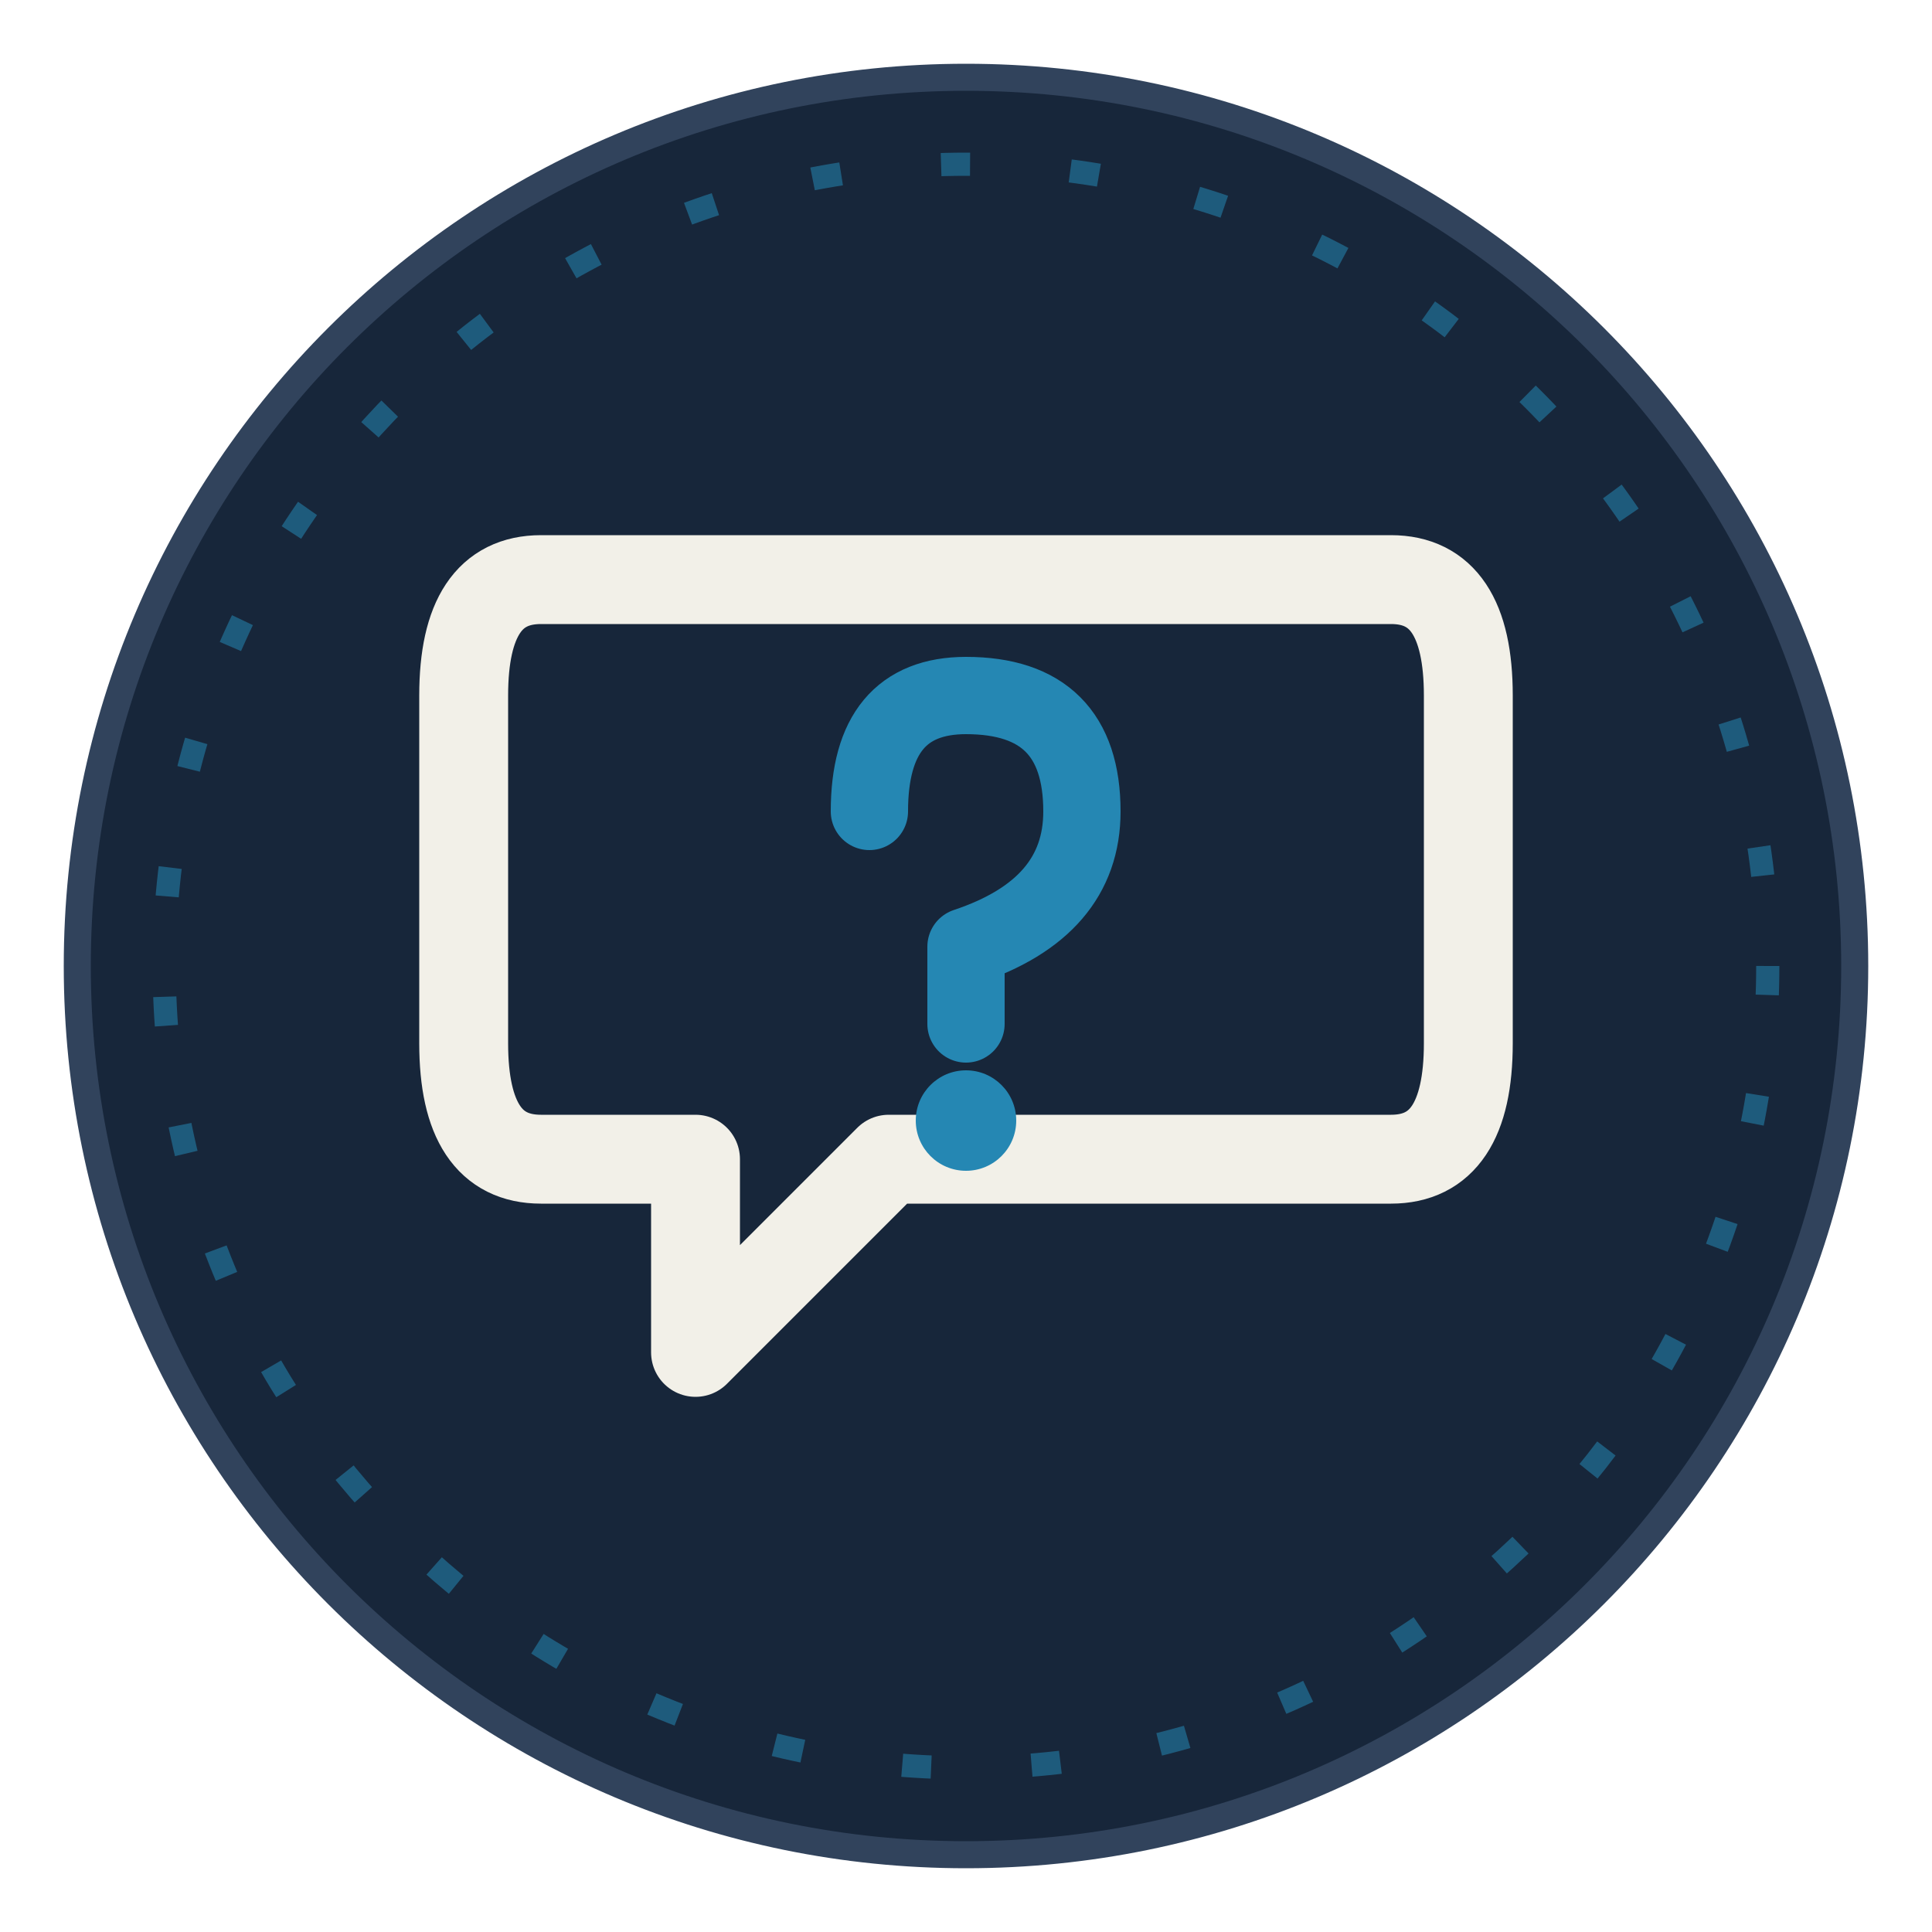
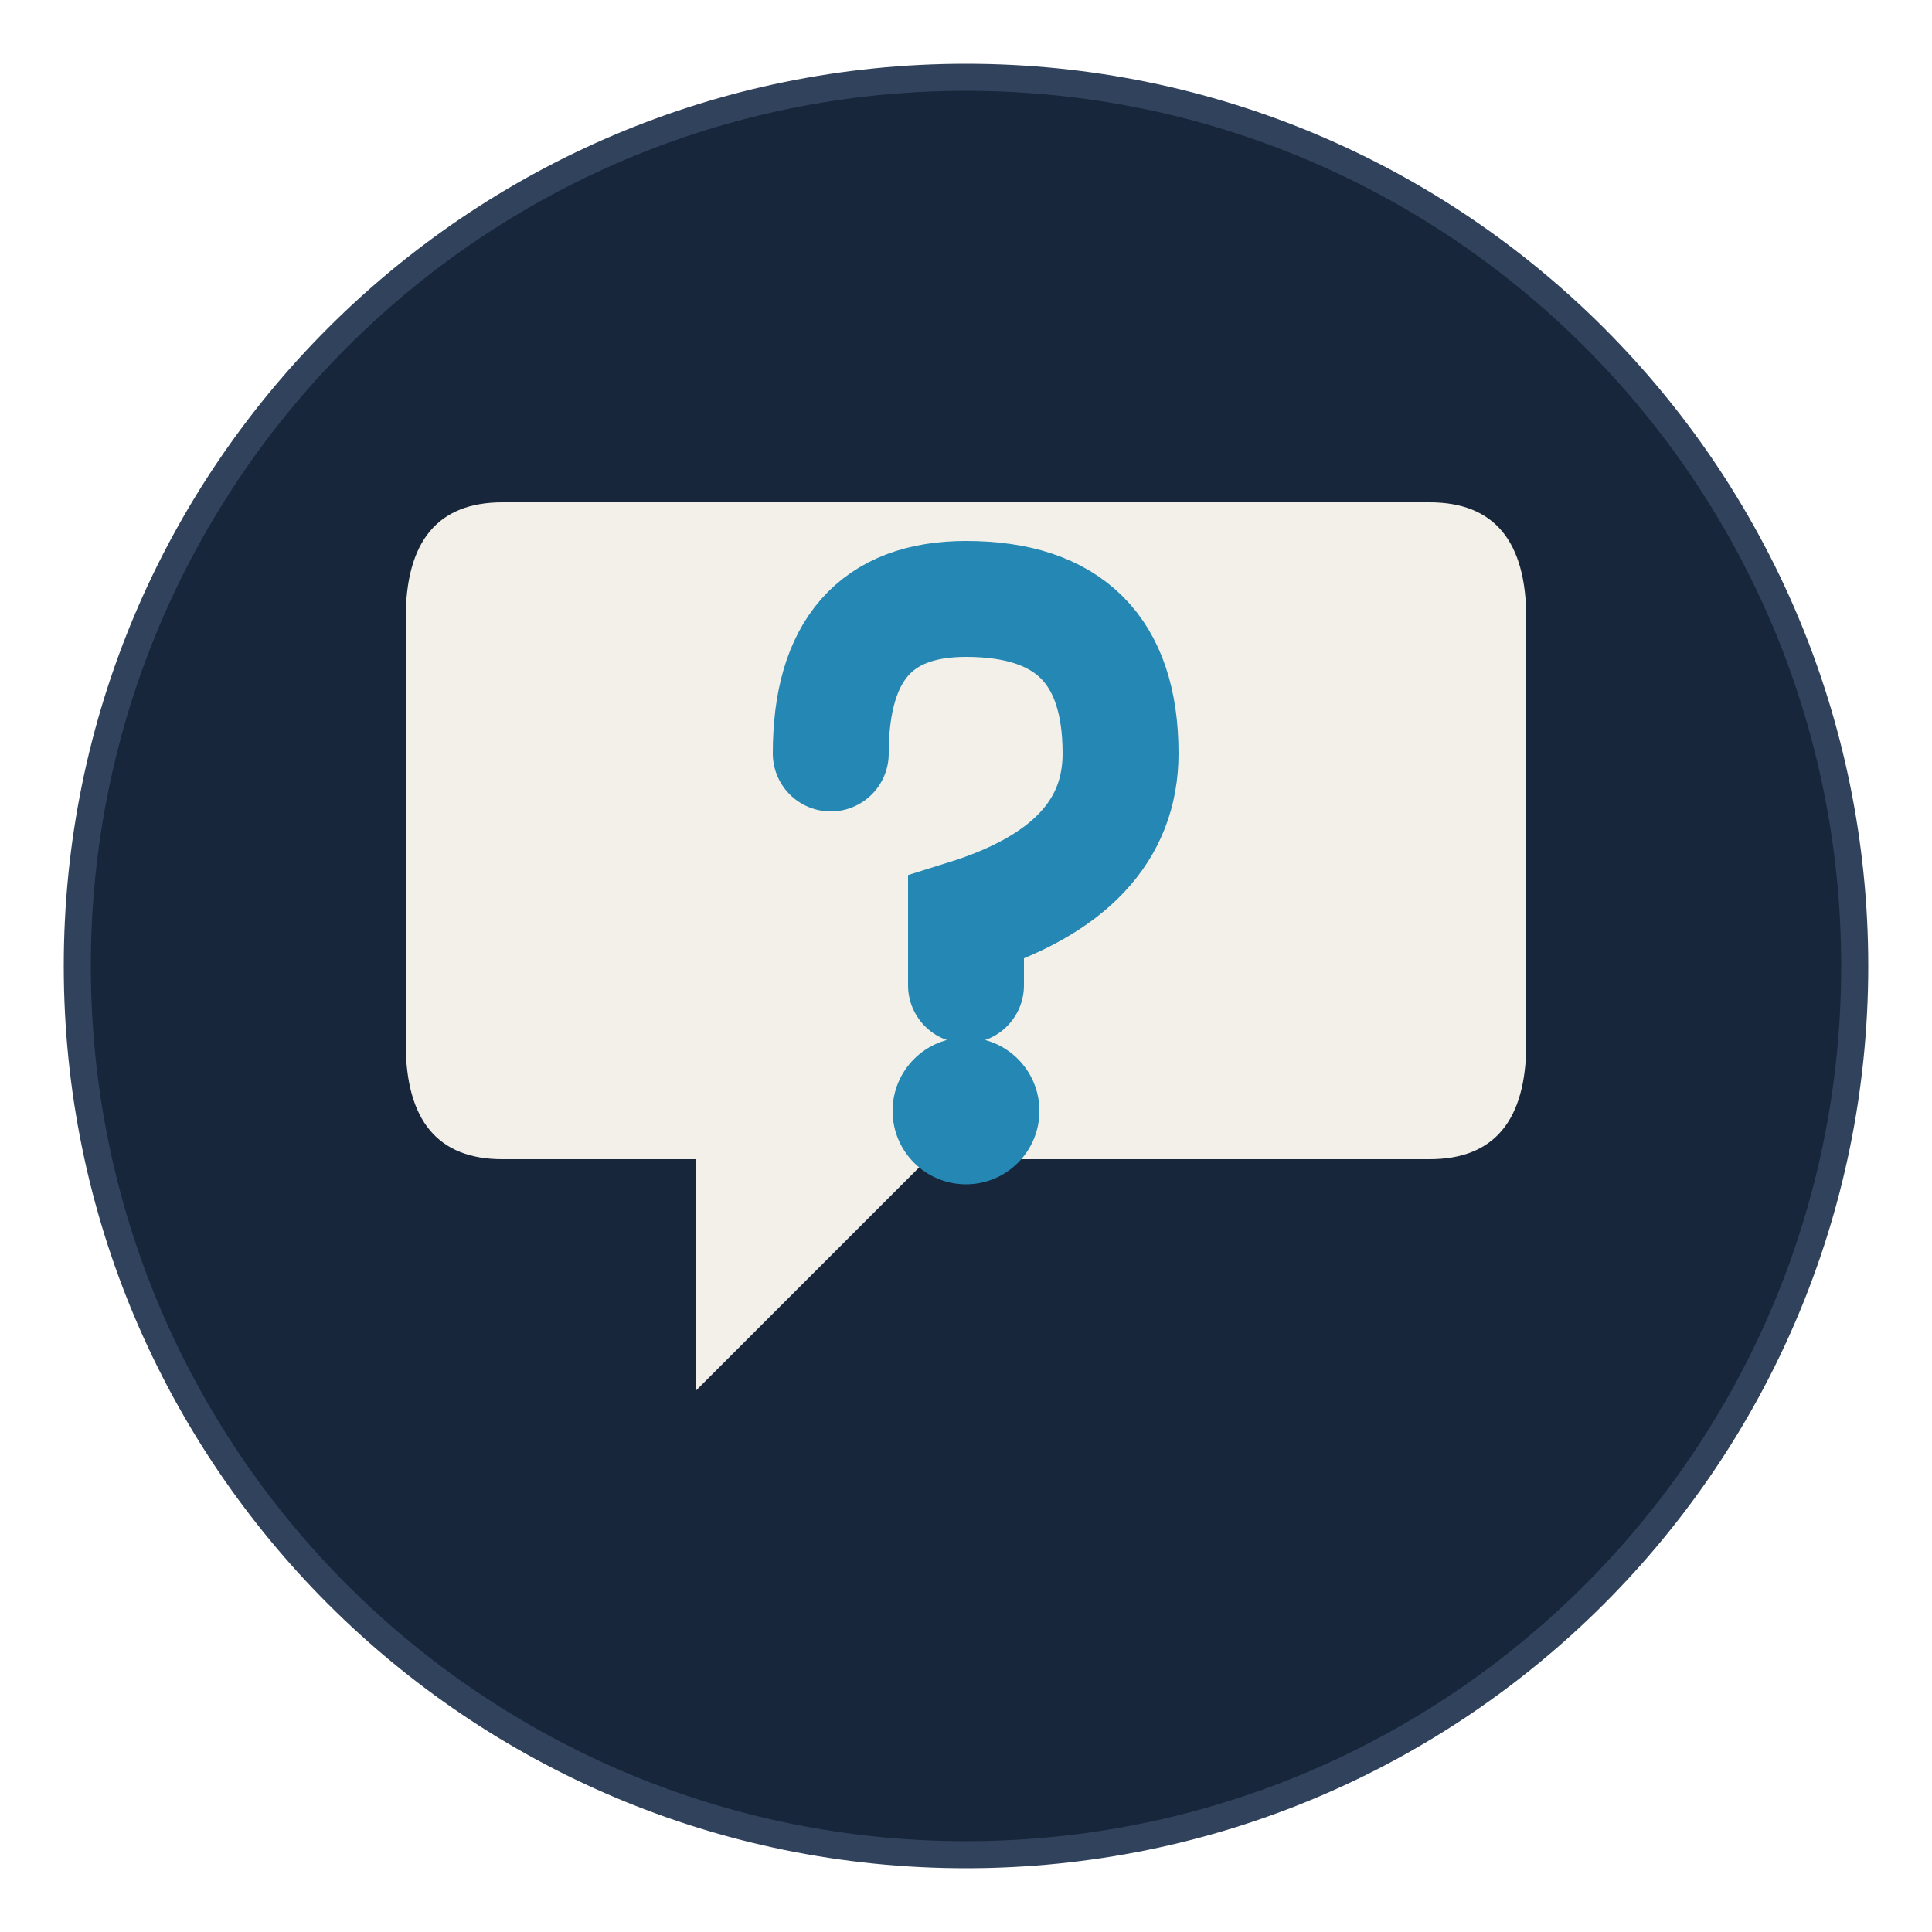
<svg xmlns="http://www.w3.org/2000/svg" width="100" height="100" viewBox="0 0 100 100">
  <circle cx="50" cy="50" r="46" fill="#17263A" />
  <circle cx="50" cy="50" r="46" fill="none" stroke="#31435C" stroke-width="1.4" />
-   <circle cx="50" cy="50" r="41.5" fill="none" stroke="#2587B3" stroke-width="1.2" opacity="0.55" stroke-dasharray="1.5 5.2" />
-   <path d="M28 30H72Q76 30 76 36V54Q76 60 72 60H46L36 70V60H28Q24 60 24 54V36Q24 30 28 30Z" fill="none" stroke="#F2F0E8" stroke-width="4.6" stroke-linecap="round" stroke-linejoin="round" />
-   <path d="M45 42Q45 36 50 36Q56 36 56 42Q56 47 50 49V53" fill="none" stroke="#2587B3" stroke-width="4" stroke-linecap="round" stroke-linejoin="round" />
-   <circle cx="50" cy="58" r="2.6" fill="#2587B3" />
+   <path d="M26 26H74Q79 26 79 32V54Q79 60 74 60H48L36 72V60H26Q21 60 21 54V32Q21 26 26 26Z" fill="#F2F0E8" />
+   <path d="M43 39Q43 31 50 31Q58 31 58 39Q58 45 50 47.5V51" stroke="#2587B3" stroke-width="6" fill="none" stroke-linecap="round" />
+   <circle cx="50" cy="57.5" r="3.8" fill="#2587B3" />
</svg>
